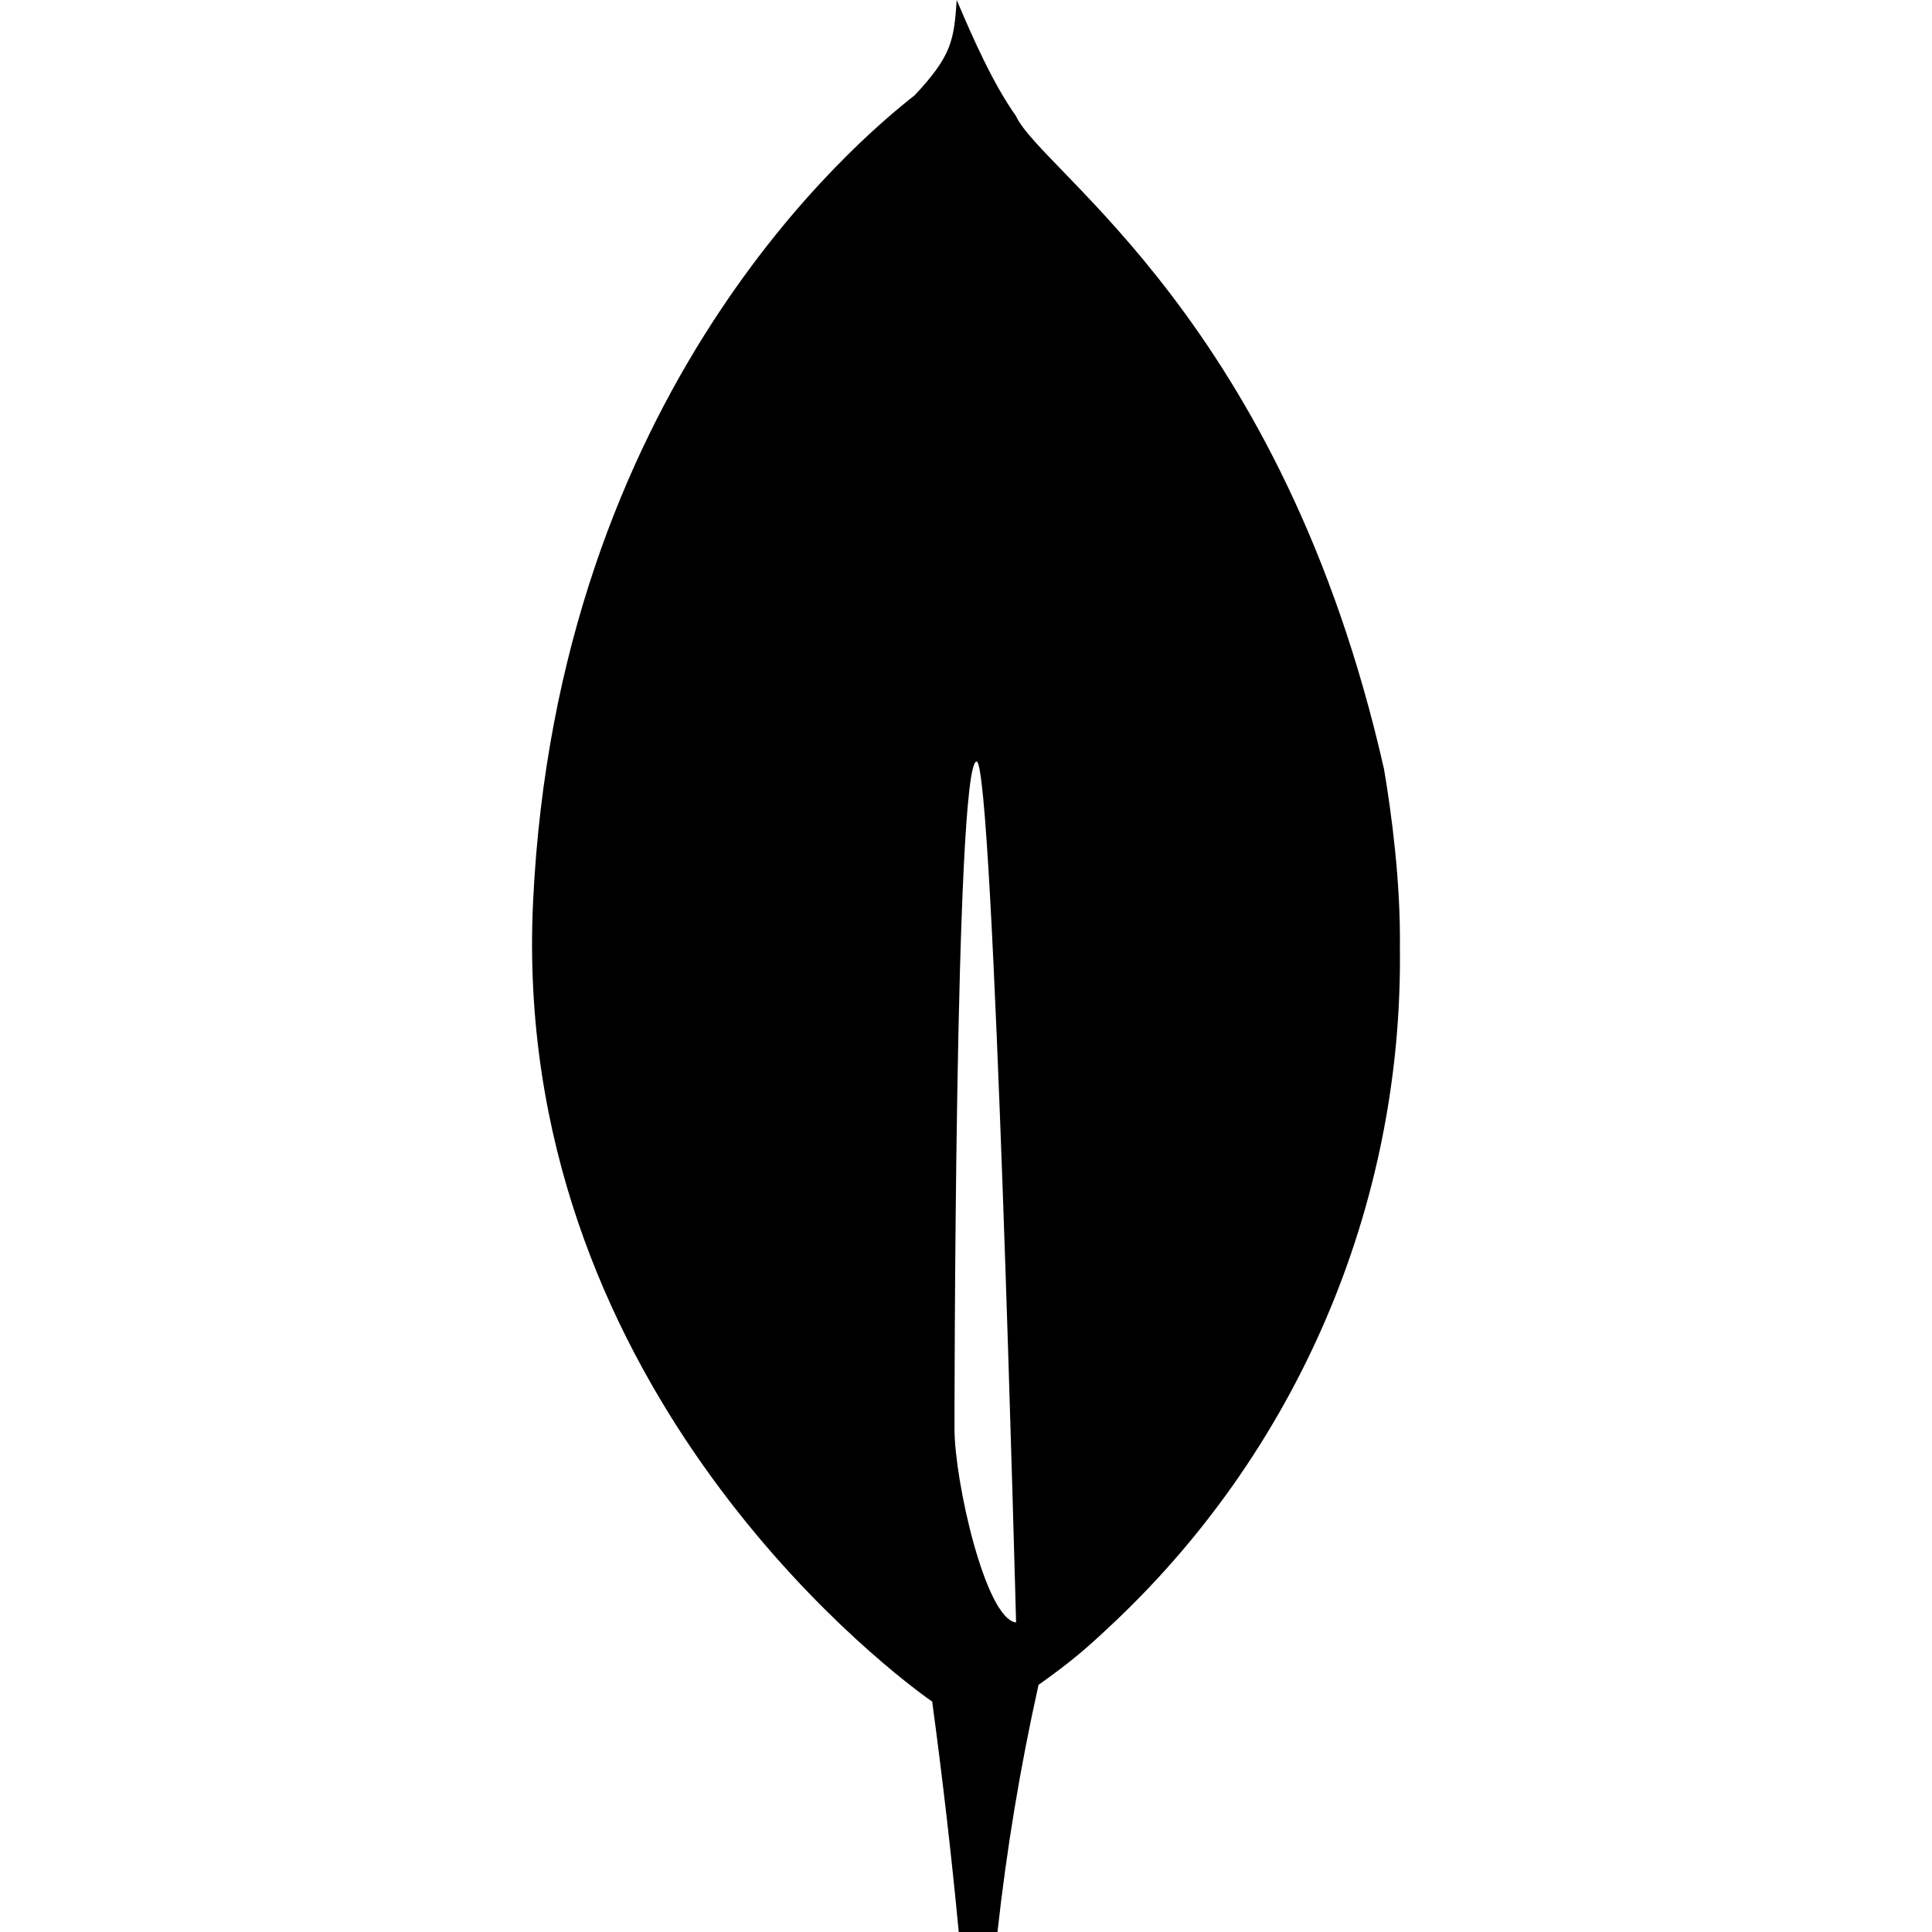
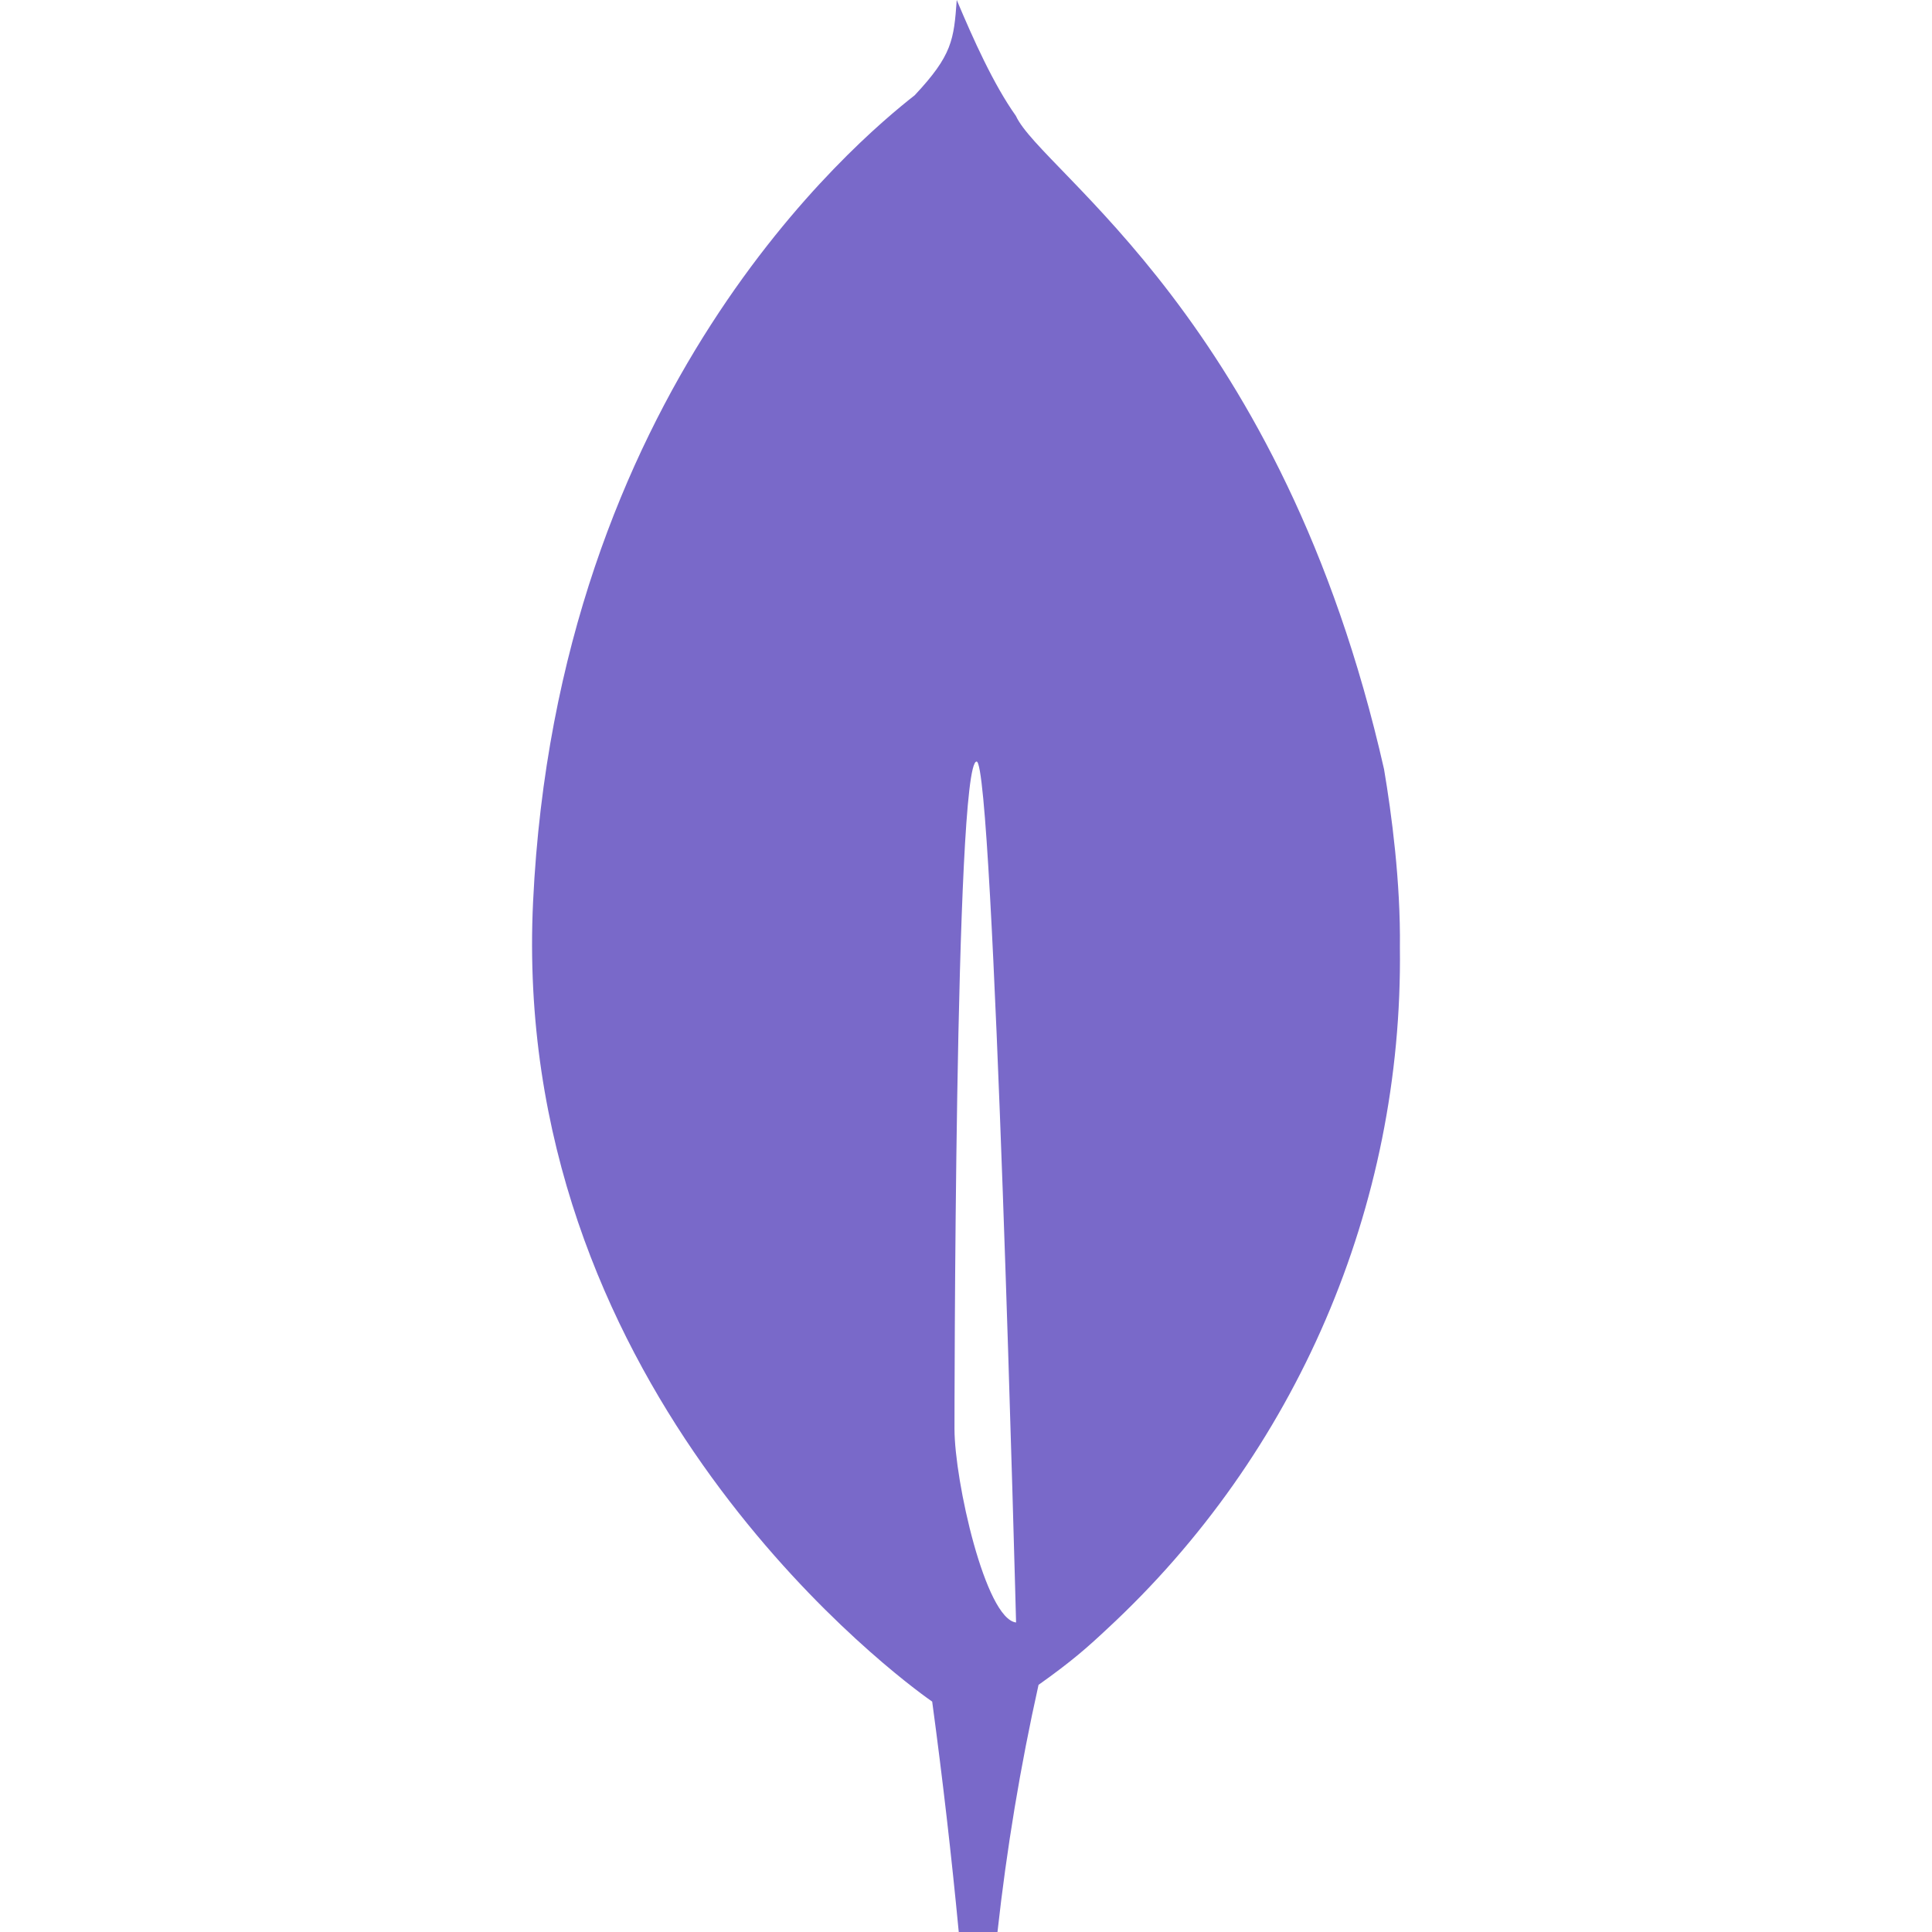
<svg xmlns="http://www.w3.org/2000/svg" role="img" viewBox="0 0 24 24">
-   <path d="M17.193 9.555c-1.264-5.58-4.252-7.414-4.573-8.115-.28-.394-.53-.954-.735-1.44-.036.495-.055.685-.523 1.184-.723.566-4.438 3.682-4.74 10.02-.282 5.912 4.27 9.435 4.888 9.884l.07.05A73.49 73.49 0 0111.91 24h.481c.114-1.032.284-2.056.51-3.07.417-.296.604-.463.85-.693a11.342 11.342 0 003.639-8.464c.01-.814-.103-1.662-.197-2.218zm-5.336 8.195s0-8.291.275-8.29c.213 0 .49 10.695.49 10.695-.381-.045-.765-1.76-.765-2.405z" />
+   <path fill="hsl(250 47% 60%)" d="M17.193 9.555c-1.264-5.58-4.252-7.414-4.573-8.115-.28-.394-.53-.954-.735-1.44-.036.495-.055.685-.523 1.184-.723.566-4.438 3.682-4.74 10.02-.282 5.912 4.27 9.435 4.888 9.884l.07.05A73.49 73.49 0 0111.91 24h.481c.114-1.032.284-2.056.51-3.07.417-.296.604-.463.85-.693a11.342 11.342 0 003.639-8.464c.01-.814-.103-1.662-.197-2.218zm-5.336 8.195s0-8.291.275-8.29c.213 0 .49 10.695.49 10.695-.381-.045-.765-1.76-.765-2.405z" />
</svg>
